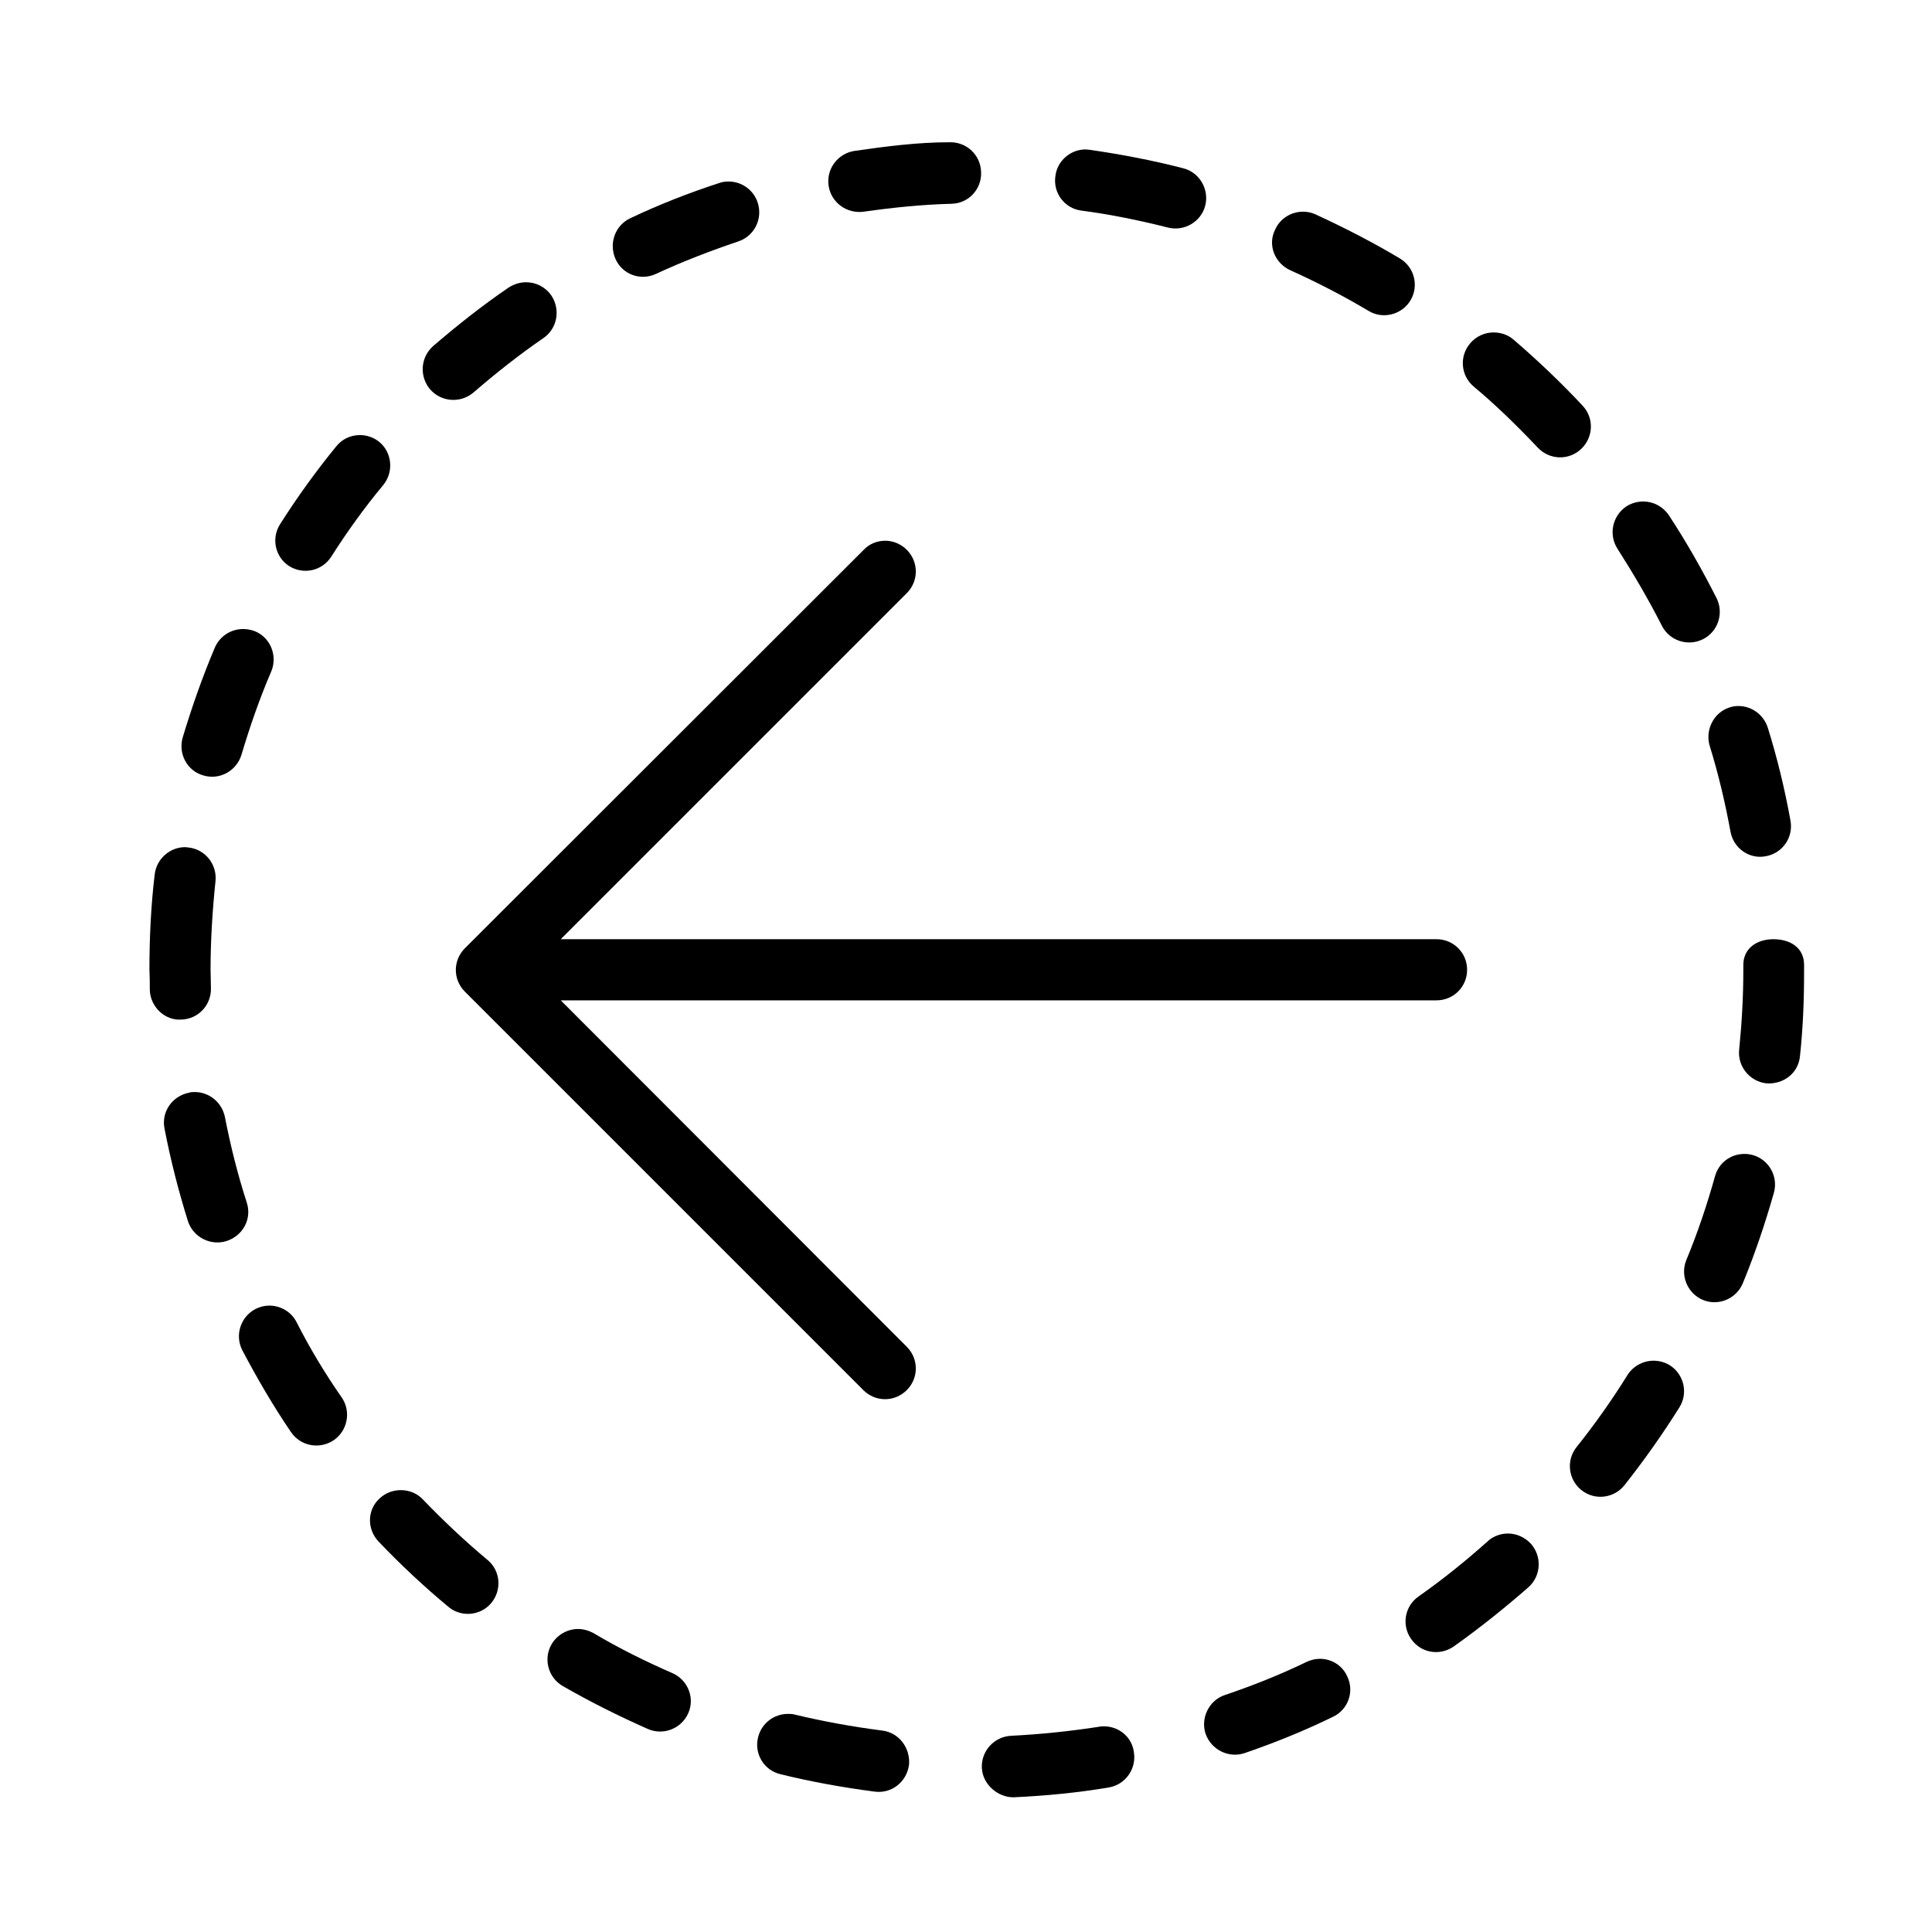
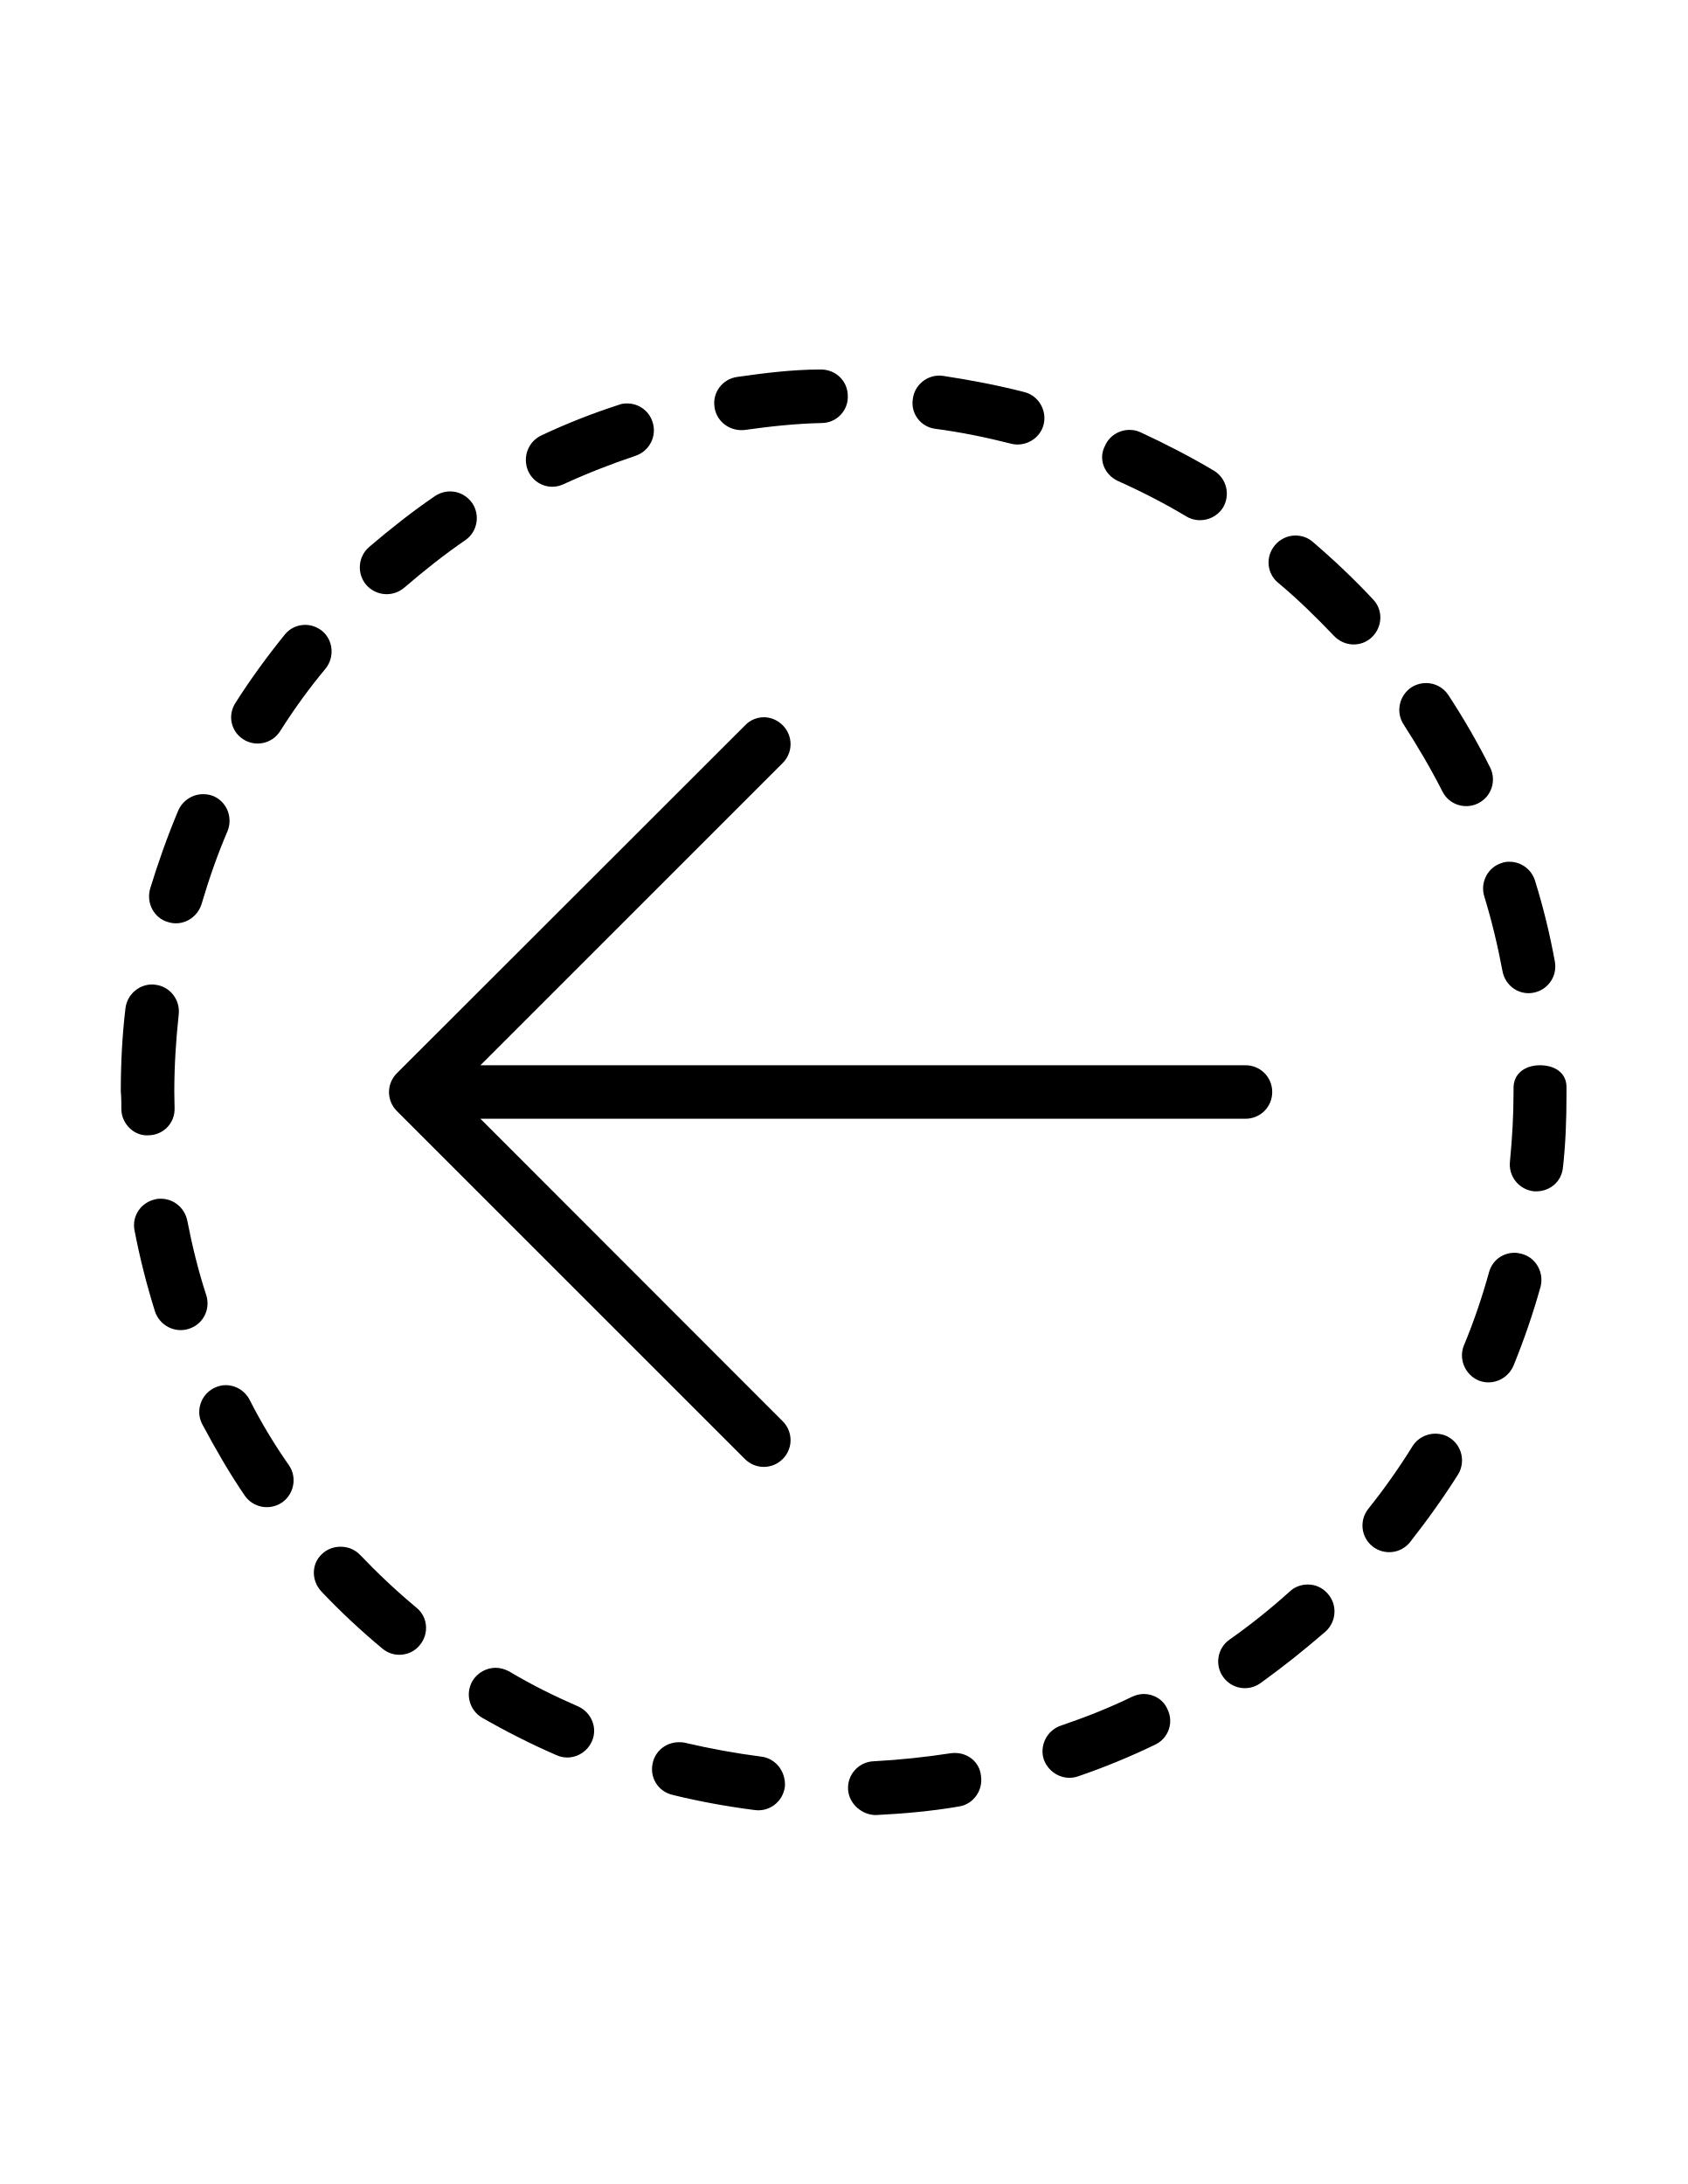
- <svg xmlns="http://www.w3.org/2000/svg" version="1.1" id="Layer_1" x="0px" y="0px" viewBox="130 -184 512 512" enable-background="new 130 -184 512 512" xml:space="preserve">
-   <path d="M572.5,177.8c-1.3-0.8-2.8-1.2-4.3-1.2c-2.7,0-5.4,1.4-6.9,3.8c-4.1,6.6-8.7,13.1-13.5,19.1c-2.8,3.5-2.2,8.6,1.3,11.4  c3.5,2.8,8.6,2.2,11.4-1.3c5.2-6.6,10.1-13.5,14.6-20.7C577.4,185.2,576.3,180.2,572.5,177.8z" />
-   <path d="M529.6,222.4c-1.9,0-3.9,0.7-5.4,2.1c-5.8,5.2-11.9,10.1-18.3,14.6c-3.7,2.6-4.5,7.7-1.9,11.3c2.6,3.7,7.6,4.5,11.3,1.9  c6.9-4.9,13.5-10.2,19.8-15.7c3.3-3,3.6-8.1,0.6-11.5C534,223.3,531.8,222.4,529.6,222.4z" />
-   <path d="M600,64.9c-4.5,0-8.1,2.5-8,7l0,1.2c0,7-0.4,14.1-1.1,21c-0.5,4.5,2.8,8.5,7.2,9c4.5,0.3,8.4-2.6,8.9-7.1  c0.8-7.4,1.1-14.7,1.1-22.3l0-2C608.1,67.2,604.5,64.9,600,64.9C600,64.9,600,64.9,600,64.9z" />
-   <path d="M594.5,122.1c-0.7-0.2-1.5-0.3-2.2-0.3c-3.6,0-6.8,2.3-7.8,5.9c-2.1,7.5-4.6,15-7.6,22.2c-1.7,4.1,0.3,8.9,4.4,10.6  c4.1,1.7,8.9-0.3,10.6-4.5c3.2-7.8,5.9-15.8,8.2-23.9C601.3,127.8,598.8,123.3,594.5,122.1z" />
-   <path d="M583.1,13.7c2.3,7.4,4.1,15.1,5.5,22.7c0.8,4.4,5,7.4,9.4,6.5c4.4-0.8,7.3-5,6.5-9.4c-1.5-8.3-3.5-16.6-6-24.6  c-1.1-3.5-4.3-5.8-7.8-5.8c-0.8,0-1.6,0.1-2.4,0.4C584.2,4.8,581.8,9.4,583.1,13.7z" />
-   <path d="M479.8,255.6c-1.2,0-2.4,0.3-3.5,0.8c-7,3.4-14.3,6.3-21.7,8.8c-4.2,1.4-6.5,6.1-5.1,10.3c1.5,4.2,6.1,6.5,10.3,5.1  c7.9-2.7,15.8-5.9,23.4-9.6c4.1-1.9,5.8-6.8,3.8-10.8C485.7,257.3,482.8,255.6,479.8,255.6z" />
-   <path d="M208.6,166.4c-1.4-2.8-4.3-4.4-7.2-4.4c-1.3,0-2.5,0.3-3.7,0.9c-4,2.1-5.5,7-3.5,10.9c3.9,7.4,8.2,14.8,12.9,21.7  c2.5,3.7,7.5,4.7,11.3,2.2c3.7-2.5,4.7-7.6,2.2-11.3C216.2,180.1,212.1,173.3,208.6,166.4z" />
-   <path d="M195.4,134.7c-2.4-7.4-4.3-15-5.8-22.7c-0.8-3.9-4.2-6.6-8-6.6c-0.5,0-1,0-1.6,0.2c-4.4,0.9-7.3,5.1-6.4,9.5  c1.6,8.3,3.7,16.5,6.2,24.5c1.4,4.3,6,6.6,10.2,5.3C194.4,143.5,196.8,139,195.4,134.7z" />
-   <path d="M422.6,273.5c-0.4,0-0.9,0-1.3,0.1c-7.7,1.2-15.5,2-23.3,2.4c-4.5,0.2-8,4-7.8,8.5c0.2,4.5,4.4,7.9,8.5,7.8  c8.4-0.4,16.9-1.2,25.1-2.6c4.4-0.7,7.4-4.9,6.7-9.3C430,276.3,426.5,273.5,422.6,273.5z" />
-   <path d="M363.7,274.6c-7.8-1-15.5-2.4-23-4.2c-0.7-0.2-1.3-0.2-1.9-0.2c-3.7,0-7,2.5-7.9,6.2c-1.1,4.4,1.6,8.8,6,9.8  c8.1,2,16.5,3.5,24.9,4.6c4.5,0.6,8.5-2.6,9.1-7.1C371.3,279.2,368.2,275.1,363.7,274.6z" />
-   <path d="M308.2,259.4c-7.1-3.1-14.2-6.6-20.9-10.6c-1.3-0.7-2.7-1.1-4.1-1.1c-2.8,0-5.5,1.5-7,4c-2.3,3.9-0.9,8.9,2.9,11.1  c7.3,4.2,14.9,8,22.6,11.4c4.1,1.8,8.9-0.1,10.7-4.2C314.2,266,312.3,261.2,308.2,259.4z" />
-   <path d="M230.3,224.5c5.8,6.1,12,11.9,18.5,17.3c3.4,2.9,8.6,2.4,11.4-1c2.9-3.5,2.4-8.6-1-11.4c-6-5-11.7-10.4-17.1-16  c-1.6-1.7-3.7-2.5-5.9-2.5c-2,0-4,0.7-5.6,2.2C227.3,216.1,227.2,221.2,230.3,224.5z" />
-   <path d="M206.6-34c3.8,2.4,8.8,1.3,11.2-2.5c4.2-6.6,8.8-13,13.8-19c2.8-3.5,2.3-8.6-1.1-11.4c-1.5-1.2-3.3-1.8-5.1-1.8  c-2.4,0-4.7,1-6.3,3c-5.3,6.5-10.3,13.4-14.8,20.5C201.8-41.4,202.9-36.4,206.6-34z" />
-   <path d="M255.5-80c5.9-5.1,12.1-10,18.5-14.4c3.7-2.5,4.6-7.6,2.1-11.3c-1.6-2.3-4.1-3.5-6.7-3.5c-1.6,0-3.2,0.5-4.6,1.4  c-6.9,4.7-13.6,10-20,15.5c-3.4,3-3.7,8.1-0.8,11.5C247-77.4,252.1-77.1,255.5-80z" />
-   <path d="M169.7,78.3c0.1,4.5,4,8.2,8.3,7.9c4.5-0.1,8-3.8,7.9-8.3c0-1.6-0.1-3.2-0.1-4.9c0-7.8,0.5-15.7,1.3-23.4  c0.5-4.5-2.7-8.5-7.1-9c-0.3,0-0.6-0.1-0.9-0.1c-4.1,0-7.6,3.1-8.1,7.2c-1,8.3-1.4,16.8-1.4,25.2C169.7,74.8,169.7,76.5,169.7,78.3z  " />
-   <path d="M183.9,21.5c4.3,1.3,8.8-1.2,10.1-5.5c2.2-7.4,4.8-14.9,7.9-22.1c1.7-4.1-0.2-8.9-4.3-10.6c-1-0.4-2.1-0.6-3.2-0.6  c-3.2,0-6.2,1.9-7.5,5c-3.3,7.8-6.1,15.8-8.5,23.8C177.2,15.8,179.6,20.3,183.9,21.5z" />
-   <path d="M303.8-111.4c7.1-3.3,14.4-6.1,21.8-8.6c4.3-1.4,6.6-6,5.2-10.3c-1.1-3.4-4.3-5.6-7.7-5.6c-0.8,0-1.7,0.1-2.5,0.4  c-8,2.6-15.9,5.7-23.5,9.3c-4.1,1.9-5.8,6.7-4,10.8C294.9-111.3,299.7-109.5,303.8-111.4z" />
-   <path d="M471.9-112.4c7.1,3.2,14.1,6.8,20.8,10.8c3.8,2.3,8.8,1,11.1-2.8c2.3-3.9,1-8.8-2.8-11.1c-7.2-4.3-14.8-8.2-22.4-11.7  c-1.1-0.5-2.2-0.7-3.3-0.7c-3.1,0-6.1,1.8-7.4,4.8C465.9-119.1,467.8-114.3,471.9-112.4z" />
-   <path d="M537.5-65.4c3.1,3.3,8.2,3.5,11.5,0.4c3.3-3.1,3.5-8.2,0.4-11.5c-5.7-6.1-11.9-12-18.3-17.5c-1.5-1.3-3.4-1.9-5.3-1.9  c-2.3,0-4.6,1-6.2,2.9c-2.9,3.4-2.5,8.5,0.9,11.4C526.5-76.6,532.1-71.1,537.5-65.4z" />
-   <path d="M570.4-18.2c2,4,6.9,5.6,10.9,3.6c4-2,5.6-6.9,3.6-10.9c-3.8-7.5-8-14.9-12.6-21.9c-1.6-2.4-4.2-3.7-6.8-3.7  c-1.5,0-3.1,0.4-4.5,1.3c-3.7,2.5-4.8,7.5-2.3,11.3C562.9-31.9,566.9-25.1,570.4-18.2z" />
-   <path d="M416.5-128.2c7.7,1,15.5,2.6,23,4.5c4.3,1.1,8.8-1.5,9.9-5.8c1.1-4.3-1.5-8.8-5.8-9.9c-8.1-2.1-16.5-3.7-24.8-4.9  c-0.4,0-0.7-0.1-1.1-0.1c-4,0-7.5,3-8,7C409-132.9,412.1-128.8,416.5-128.2z" />
-   <path d="M358.9-127.9c7.7-1.1,15.5-1.9,23.3-2.1c4.5-0.1,8-3.9,7.8-8.4c-0.1-4.4-3.7-7.9-8.1-7.9c-0.1,0-0.2,0-0.3,0  c-8.4,0-16.9,1.1-25.2,2.3c-4.4,0.7-7.5,4.8-6.8,9.3C350.3-130.3,354.4-127.3,358.9-127.9z" />
-   <path d="M370.3-26.8c3.2-3.2,3.2-8.3,0-11.5c-1.6-1.6-3.7-2.4-5.7-2.4c-2.1,0-4.2,0.8-5.7,2.4L253.2,67.3c-3.2,3.2-3.2,8.3,0,11.5  l105.6,105.6c3.2,3.2,8.3,3.2,11.5,0c3.2-3.2,3.2-8.3,0-11.5l-91.7-91.8h232.1c4.5,0,8.1-3.6,8.1-8.1s-3.6-8.1-8.1-8.1H278.6  L370.3-26.8z" />
+ <svg xmlns="http://www.w3.org/2000/svg" version="1.1" id="Layer_1" x="0px" y="0px" viewBox="0 0 612 792" enable-background="new 0 0 612 792" xml:space="preserve">
+   <path d="M525.5,521.3c-1.6-1-3.3-1.4-5.1-1.4c-3.2,0-6.5,1.7-8.2,4.5c-4.9,7.9-10.4,15.7-16.1,22.8c-3.3,4.2-2.6,10.3,1.6,13.6  s10.3,2.6,13.6-1.6c6.2-7.9,12.1-16.1,17.5-24.7C531.4,530.1,530.1,524.1,525.5,521.3z M474.2,574.6c-2.3,0-4.7,0.8-6.5,2.5  c-6.9,6.2-14.2,12.1-21.9,17.5c-4.4,3.1-5.4,9.2-2.3,13.5c3.1,4.4,9.1,5.4,13.5,2.3c8.2-5.9,16.1-12.2,23.7-18.8  c3.9-3.6,4.3-9.7,0.7-13.7C479.5,575.7,476.9,574.6,474.2,574.6z M558.4,386.3c-5.4,0-9.7,3-9.6,8.4v1.4c0,8.4-0.5,16.9-1.3,25.1  c-0.6,5.4,3.3,10.2,8.6,10.8c5.4,0.4,10-3.1,10.6-8.5c1-8.8,1.3-17.6,1.3-26.7v-2.4C568.1,389.1,563.8,386.3,558.4,386.3  L558.4,386.3z M551.8,454.7c-0.8-0.2-1.8-0.4-2.6-0.4c-4.3,0-8.1,2.7-9.3,7.1c-2.5,9-5.5,17.9-9.1,26.5c-2,4.9,0.4,10.6,5.3,12.7  c4.9,2,10.6-0.4,12.7-5.4c3.8-9.3,7.1-18.9,9.8-28.6C559.9,461.5,557,456.1,551.8,454.7z M538.2,325.1c2.7,8.8,4.9,18,6.6,27.1  c1,5.3,6,8.8,11.2,7.8c5.3-1,8.7-6,7.8-11.2c-1.8-9.9-4.2-19.8-7.2-29.4c-1.3-4.2-5.1-6.9-9.3-6.9c-1,0-1.9,0.1-2.9,0.5  C539.5,314.5,536.6,320,538.2,325.1z M414.7,614.3c-1.4,0-2.9,0.4-4.2,1c-8.4,4.1-17.1,7.5-25.9,10.5c-5,1.7-7.8,7.3-6.1,12.3  c1.8,5,7.3,7.8,12.3,6.1c9.4-3.2,18.9-7.1,28-11.5c4.9-2.3,6.9-8.1,4.5-12.9C421.8,616.3,418.3,614.3,414.7,614.3z M90.5,507.6  c-1.7-3.3-5.1-5.3-8.6-5.3c-1.6,0-3,0.4-4.4,1.1c-4.8,2.5-6.6,8.4-4.2,13c4.7,8.8,9.8,17.7,15.4,25.9c3,4.4,9,5.6,13.5,2.6  c4.4-3,5.6-9.1,2.6-13.5C99.6,524,94.7,515.9,90.5,507.6z M74.8,469.7c-2.9-8.8-5.1-17.9-6.9-27.1c-1-4.7-5-7.9-9.6-7.9  c-0.6,0-1.2,0-1.9,0.2c-5.3,1.1-8.7,6.1-7.6,11.4c1.9,9.9,4.4,19.7,7.4,29.3c1.7,5.1,7.2,7.9,12.2,6.3  C73.6,480.3,76.4,474.9,74.8,469.7z M346.3,635.7c-0.5,0-1.1,0-1.6,0.1c-9.2,1.4-18.5,2.4-27.9,2.9c-5.4,0.2-9.6,4.8-9.3,10.2  s5.3,9.4,10.2,9.3c10-0.5,20.2-1.4,30-3.1c5.3-0.8,8.8-5.9,8-11.1C355.2,639,351,635.7,346.3,635.7z M275.9,637  c-9.3-1.2-18.5-2.9-27.5-5c-0.8-0.2-1.6-0.2-2.3-0.2c-4.4,0-8.4,3-9.4,7.4c-1.3,5.3,1.9,10.5,7.2,11.7c9.7,2.4,19.7,4.2,29.8,5.5  c5.4,0.7,10.2-3.1,10.9-8.5C285,642.5,281.3,637.6,275.9,637z M209.6,618.8c-8.5-3.7-17-7.9-25-12.7c-1.6-0.8-3.2-1.3-4.9-1.3  c-3.3,0-6.6,1.8-8.4,4.8c-2.7,4.7-1.1,10.6,3.5,13.3c8.7,5,17.8,9.6,27,13.6c4.9,2.2,10.6-0.1,12.8-5  C216.8,626.7,214.5,621,209.6,618.8z M116.5,577.1c6.9,7.3,14.3,14.2,22.1,20.7c4.1,3.5,10.3,2.9,13.6-1.2  c3.5-4.2,2.9-10.3-1.2-13.6c-7.2-6-14-12.4-20.4-19.1c-1.9-2-4.4-3-7.1-3c-2.4,0-4.8,0.8-6.7,2.6C112.9,567,112.8,573.1,116.5,577.1  z M88.2,268.1c4.5,2.9,10.5,1.6,13.4-3c5-7.9,10.5-15.5,16.5-22.7c3.3-4.2,2.7-10.3-1.3-13.6c-1.8-1.4-3.9-2.2-6.1-2.2  c-2.9,0-5.6,1.2-7.5,3.6c-6.3,7.8-12.3,16-17.7,24.5C82.4,259.3,83.7,265.2,88.2,268.1z M146.6,213.1c7.1-6.1,14.5-12,22.1-17.2  c4.4-3,5.5-9.1,2.5-13.5c-1.9-2.7-4.9-4.2-8-4.2c-1.9,0-3.8,0.6-5.5,1.7c-8.2,5.6-16.3,12-23.9,18.5c-4.1,3.6-4.4,9.7-1,13.7  C136.4,216.2,142.5,216.6,146.6,213.1z M44,402.3c0.1,5.4,4.8,9.8,9.9,9.4c5.4-0.1,9.6-4.5,9.4-9.9c0-1.9-0.1-3.8-0.1-5.9  c0-9.3,0.6-18.8,1.6-28c0.6-5.4-3.2-10.2-8.5-10.8c-0.4,0-0.7-0.1-1.1-0.1c-4.9,0-9.1,3.7-9.7,8.6c-1.2,9.9-1.7,20.1-1.7,30.1  C44,398.2,44,400.2,44,402.3z M61,334.4c5.1,1.6,10.5-1.4,12.1-6.6c2.6-8.8,5.7-17.8,9.4-26.4c2-4.9-0.2-10.6-5.1-12.7  c-1.2-0.5-2.5-0.7-3.8-0.7c-3.8,0-7.4,2.3-9,6c-3.9,9.3-7.3,18.9-10.2,28.4C53,327.6,55.9,333,61,334.4z M204.3,175.6  c8.5-3.9,17.2-7.3,26.1-10.3c5.1-1.7,7.9-7.2,6.2-12.3c-1.3-4.1-5.1-6.7-9.2-6.7c-1,0-2,0.1-3,0.5c-9.6,3.1-19,6.8-28.1,11.1  c-4.9,2.3-6.9,8-4.8,12.9C193.7,175.7,199.4,177.9,204.3,175.6z M405.3,174.4c8.5,3.8,16.9,8.1,24.9,12.9c4.5,2.7,10.5,1.2,13.3-3.3  c2.7-4.7,1.2-10.5-3.3-13.3c-8.6-5.1-17.7-9.8-26.8-14c-1.3-0.6-2.6-0.8-3.9-0.8c-3.7,0-7.3,2.2-8.8,5.7  C398.1,166.4,400.4,172.1,405.3,174.4z M483.7,230.6c3.7,3.9,9.8,4.2,13.7,0.5c3.9-3.7,4.2-9.8,0.5-13.7  c-6.8-7.3-14.2-14.3-21.9-20.9c-1.8-1.6-4.1-2.3-6.3-2.3c-2.7,0-5.5,1.2-7.4,3.5c-3.5,4.1-3,10.2,1.1,13.6  C470.5,217.2,477.2,223.8,483.7,230.6z M523,287c2.4,4.8,8.2,6.7,13,4.3s6.7-8.2,4.3-13c-4.5-9-9.6-17.8-15.1-26.2  c-1.9-2.9-5-4.4-8.1-4.4c-1.8,0-3.7,0.5-5.4,1.6c-4.4,3-5.7,9-2.7,13.5C514,270.6,518.8,278.7,523,287z M339.1,155.5  c9.2,1.2,18.5,3.1,27.5,5.4c5.1,1.3,10.5-1.8,11.8-6.9s-1.8-10.5-6.9-11.8c-9.7-2.5-19.7-4.4-29.6-5.9c-0.5,0-0.8-0.1-1.3-0.1  c-4.8,0-9,3.6-9.6,8.4C330.1,149.9,333.8,154.8,339.1,155.5z M270.2,155.9c9.2-1.3,18.5-2.3,27.9-2.5c5.4-0.1,9.6-4.7,9.3-10  c-0.1-5.3-4.4-9.4-9.7-9.4c-0.1,0-0.2,0-0.4,0c-10,0-20.2,1.3-30.1,2.7c-5.3,0.8-9,5.7-8.1,11.1C259.9,153,264.8,156.6,270.2,155.9z   M283.8,276.7c3.8-3.8,3.8-9.9,0-13.7c-1.9-1.9-4.4-2.9-6.8-2.9c-2.5,0-5,1-6.8,2.9L143.9,389.2c-3.8,3.8-3.8,9.9,0,13.7  l126.2,126.2c3.8,3.8,9.9,3.8,13.7,0c3.8-3.8,3.8-9.9,0-13.7L174.2,405.7h277.4c5.4,0,9.7-4.3,9.7-9.7s-4.3-9.7-9.7-9.7H174.2  L283.8,276.7z" />
</svg>
